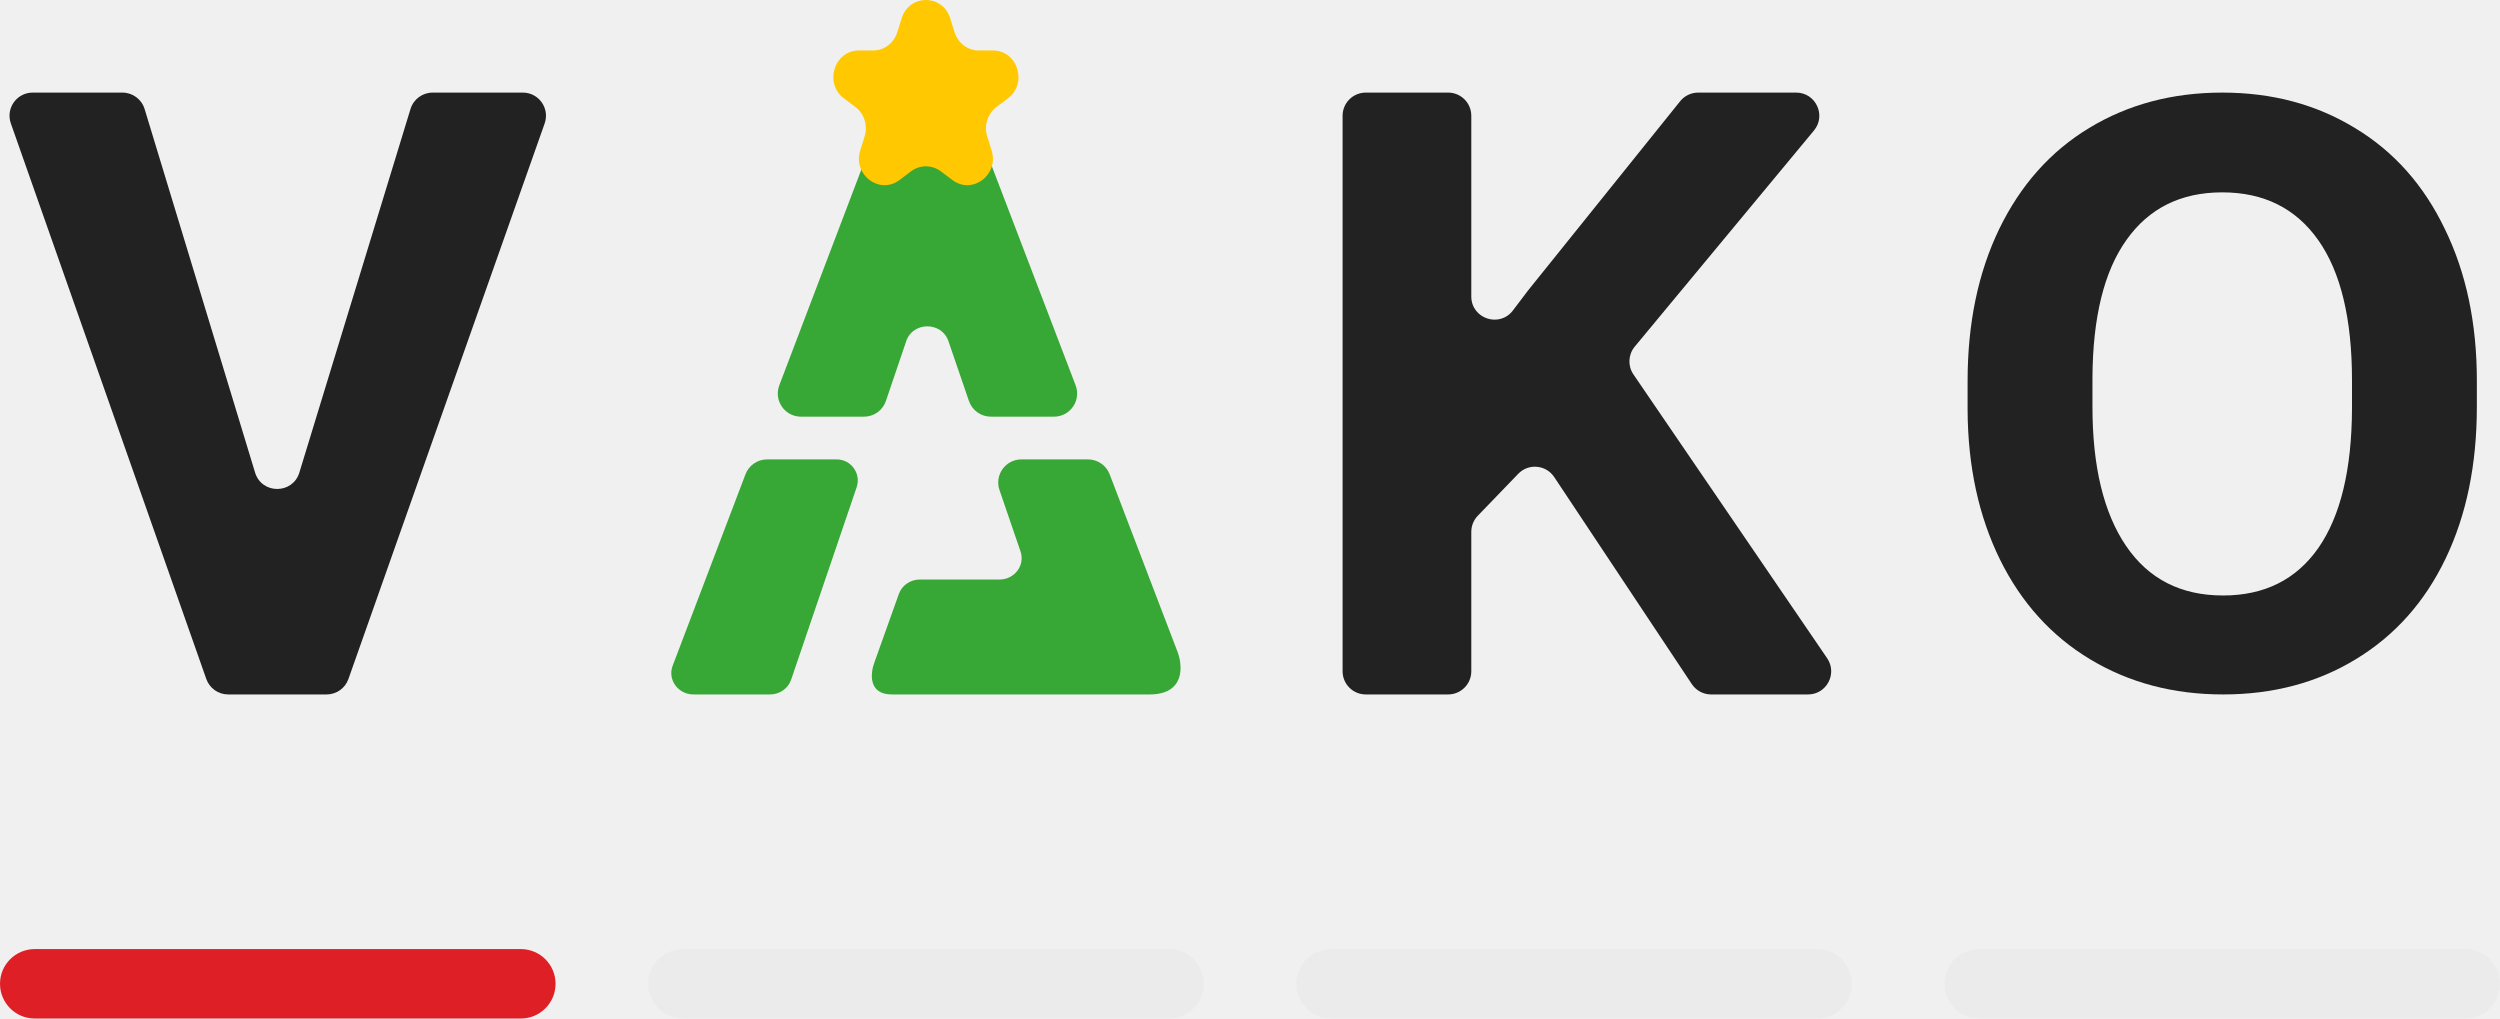
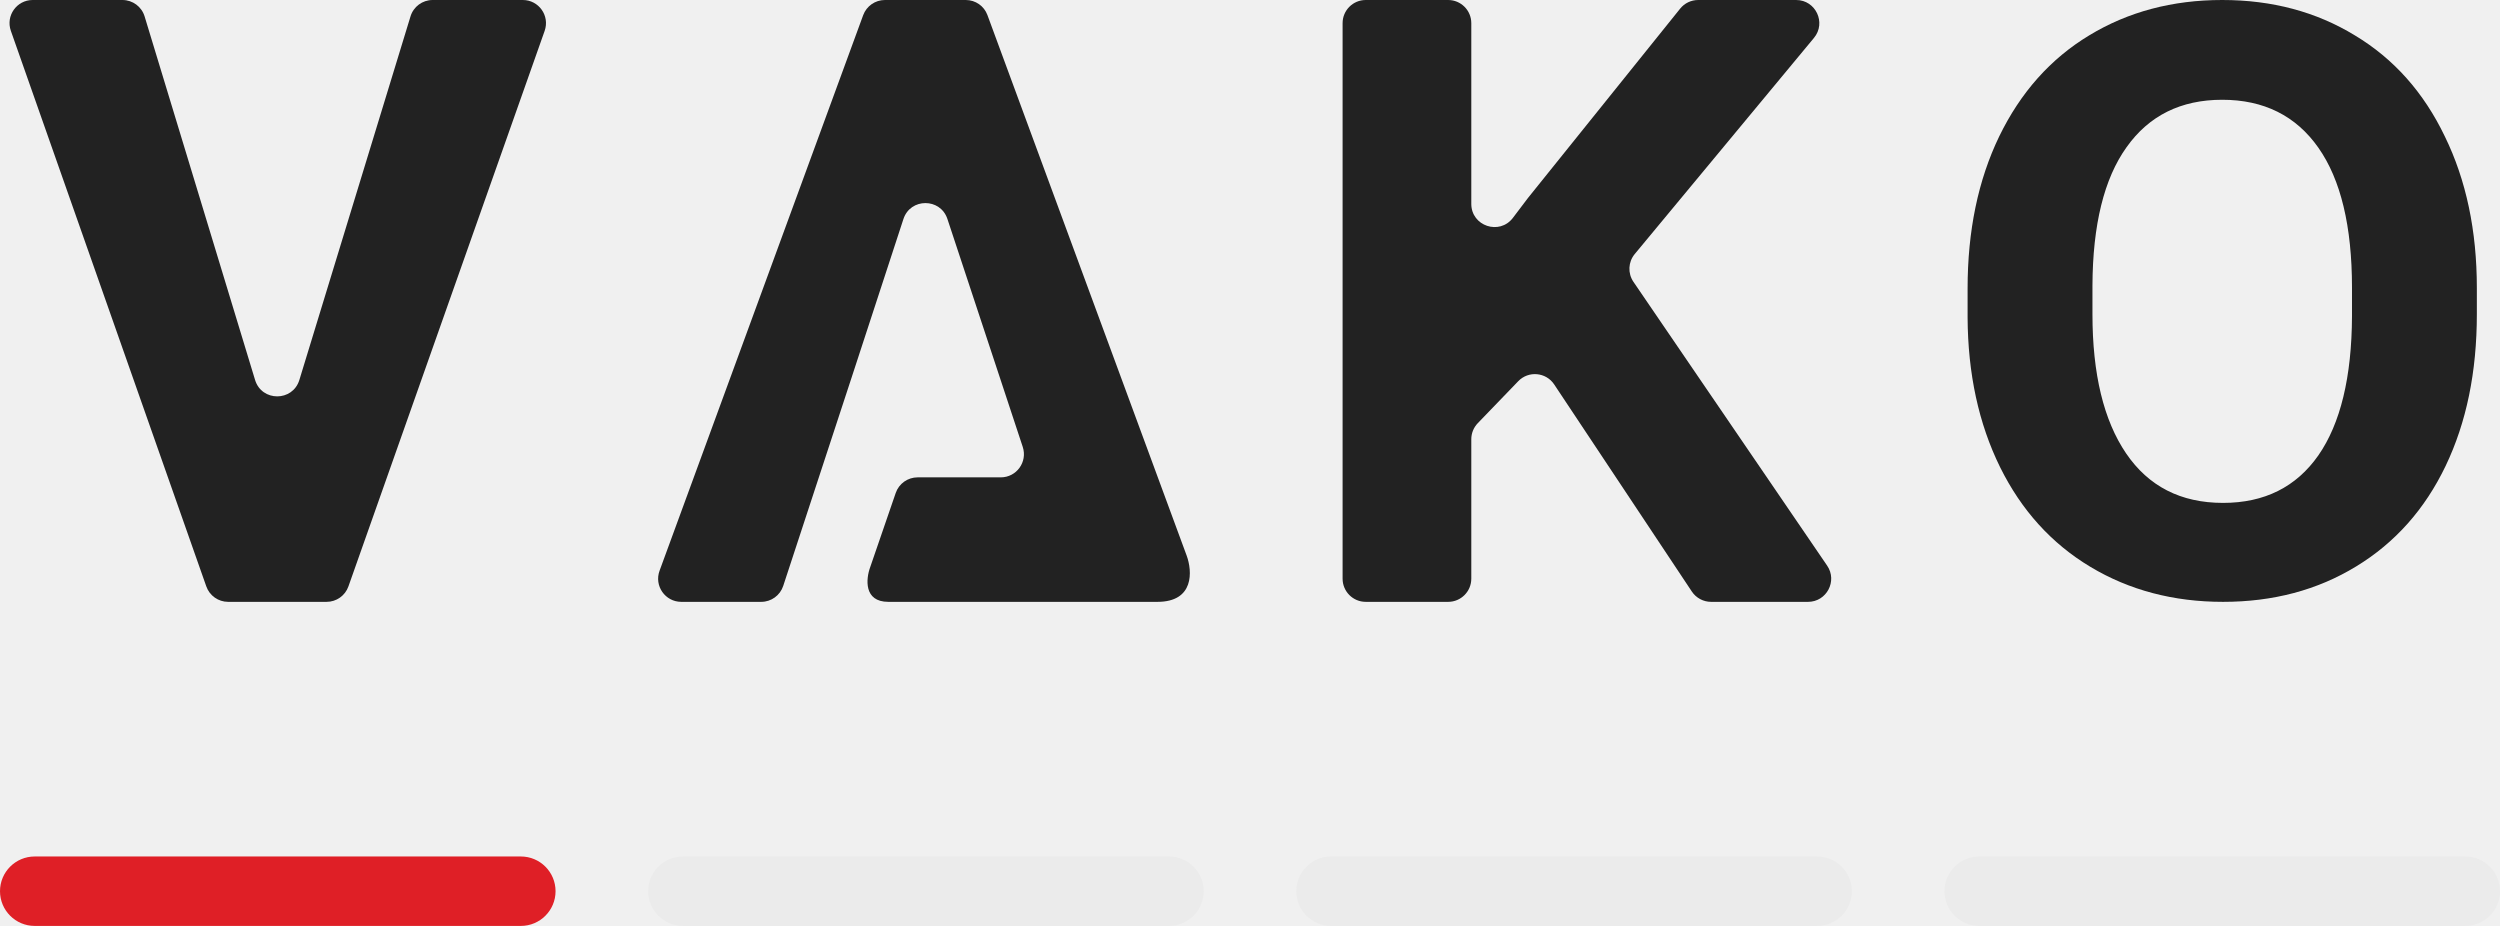
- <svg xmlns="http://www.w3.org/2000/svg" width="108" height="44" viewBox="0 0 108 44" fill="none">
-   <g clip-path="url(#clip0_4807_38741)">
-     <path d="M28 42.5C28 41.672 28.672 41 29.5 41H50.5C51.328 41 52 41.672 52 42.5C52 43.328 51.328 44 50.5 44H29.5C28.672 44 28 43.328 28 42.5Z" fill="#EBEBEB" />
-     <path d="M56 42.5C56 41.672 56.672 41 57.5 41H78.5C79.328 41 80 41.672 80 42.5C80 43.328 79.328 44 78.5 44H57.5C56.672 44 56 43.328 56 42.5Z" fill="#EBEBEB" />
-     <path d="M84 42.5C84 41.672 84.672 41 85.5 41H106.5C107.328 41 108 41.672 108 42.5C108 43.328 107.328 44 106.5 44H85.5C84.672 44 84 43.328 84 42.5Z" fill="#EBEBEB" />
-     <rect y="41" width="24" height="3" rx="1.5" fill="#DF1F26" />
-     <path d="M107 17.573C107 20.065 106.551 22.249 105.652 24.126C104.753 26.003 103.463 27.451 101.784 28.471C100.116 29.49 98.2 30 96.035 30C93.895 30 91.984 29.496 90.305 28.488C88.625 27.48 87.324 26.043 86.402 24.178C85.479 22.301 85.012 20.146 85 17.713V16.461C85 13.97 85.455 11.78 86.366 9.892C87.289 7.992 88.584 6.537 90.252 5.529C91.931 4.51 93.847 4 96 4C98.153 4 100.063 4.51 101.731 5.529C103.41 6.537 104.705 7.992 105.616 9.892C106.539 11.78 107 13.964 107 16.444V17.573ZM101.606 16.427C101.606 13.773 101.122 11.757 100.152 10.378C99.182 9 97.798 8.31 96 8.31C94.214 8.31 92.836 8.994 91.866 10.361C90.896 11.717 90.405 13.709 90.394 16.34V17.573C90.394 20.157 90.879 22.162 91.848 23.587C92.818 25.012 94.214 25.725 96.035 25.725C97.822 25.725 99.194 25.041 100.152 23.674C101.11 22.295 101.595 20.291 101.606 17.66V16.427Z" fill="#222222" />
-     <path d="M67.141 20.608C66.787 20.076 66.031 20.008 65.588 20.468L63.84 22.281C63.661 22.467 63.56 22.716 63.56 22.975V29C63.56 29.552 63.112 30 62.56 30H59C58.448 30 58 29.552 58 29V5C58 4.448 58.448 4 59 4H62.56C63.112 4 63.56 4.448 63.56 5V12.808C63.56 13.766 64.779 14.176 65.358 13.411L66.007 12.554L72.583 4.373C72.772 4.137 73.059 4 73.362 4H77.594C78.44 4 78.904 4.987 78.363 5.638L70.621 14.974C70.336 15.317 70.313 15.807 70.565 16.176L78.933 28.436C79.386 29.1 78.91 30 78.107 30H73.919C73.585 30 73.272 29.832 73.087 29.554L67.141 20.608Z" fill="#222222" />
-     <path d="M37.007 21.049L34.176 29.365C34.047 29.744 33.679 30 33.266 30H29.959C29.293 30 28.83 29.362 29.059 28.759L32.204 20.491C32.351 20.103 32.723 19.846 33.139 19.846H36.145C36.769 19.846 37.208 20.459 37.007 21.049Z" fill="#37A735" />
-     <path d="M42.805 18C42.378 18 41.998 17.729 41.859 17.325L40.97 14.731C40.679 13.886 39.437 13.887 39.15 14.734L38.272 17.321C38.135 17.727 37.754 18 37.325 18H34.601C33.901 18 33.418 17.299 33.666 16.645L37.484 6.605C37.623 6.242 37.982 6 38.384 6H41.728C42.13 6 42.487 6.238 42.626 6.601L46.466 16.643C46.716 17.297 46.233 18 45.532 18H42.805Z" fill="#37A735" />
-     <path d="M44.124 19.846C43.438 19.846 42.955 20.521 43.178 21.17L44.087 23.823C44.291 24.42 43.83 25.036 43.177 25.036H39.736C39.328 25.036 38.964 25.285 38.831 25.657L37.775 28.615C37.598 29.077 37.501 30 38.525 30H49.658C51.191 30 51.103 28.769 50.868 28.154L47.937 20.489C47.788 20.102 47.417 19.846 47.002 19.846H44.124Z" fill="#37A735" />
-     <path d="M38.952 0.789C39.282 -0.263 40.718 -0.263 41.048 0.789L41.237 1.392C41.384 1.863 41.807 2.181 42.285 2.181H42.896C43.963 2.181 44.407 3.597 43.544 4.247L43.049 4.62C42.663 4.911 42.501 5.426 42.649 5.897L42.838 6.5C43.168 7.552 42.006 8.427 41.142 7.777L40.648 7.404C40.261 7.113 39.739 7.113 39.352 7.404L38.858 7.777C37.994 8.427 36.832 7.552 37.162 6.5L37.351 5.897C37.499 5.426 37.337 4.911 36.951 4.62L36.456 4.247C35.593 3.597 36.037 2.181 37.104 2.181H37.715C38.193 2.181 38.616 1.863 38.763 1.392L38.952 0.789Z" fill="#FFC800" />
-     <path d="M11.019 20.414C11.306 21.359 12.643 21.36 12.932 20.416L17.734 4.708C17.862 4.287 18.25 4 18.69 4H22.586C23.276 4 23.759 4.682 23.529 5.333L15.052 29.333C14.911 29.733 14.533 30 14.109 30H9.855C9.431 30 9.053 29.732 8.912 29.332L0.469 5.332C0.24 4.681 0.722 4 1.412 4H5.29C5.731 4 6.119 4.288 6.247 4.709L11.019 20.414Z" fill="#222222" />
+ <svg xmlns="http://www.w3.org/2000/svg" width="108" height="40" viewBox="0 0 108 40" fill="none">
+   <g clip-path="url(#clip0_4902_19940)">
+     <path d="M28 38.5C28 37.672 28.672 37 29.5 37H50.5C51.328 37 52 37.672 52 38.5C52 39.328 51.328 40 50.5 40H29.5C28.672 40 28 39.328 28 38.5Z" fill="#EBEBEB" />
+     <path d="M56 38.5C56 37.672 56.672 37 57.5 37H78.5C79.328 37 80 37.672 80 38.5C80 39.328 79.328 40 78.5 40H57.5C56.672 40 56 39.328 56 38.5Z" fill="#EBEBEB" />
+     <path d="M84 38.5C84 37.672 84.672 37 85.5 37H106.5C107.328 37 108 37.672 108 38.5C108 39.328 107.328 40 106.5 40H85.5C84.672 40 84 39.328 84 38.5Z" fill="#EBEBEB" />
+     <rect y="37" width="24" height="3" rx="1.5" fill="#DF1F26" />
+     <path d="M107 13.573C107 16.065 106.551 18.249 105.652 20.126C104.753 22.003 103.463 23.451 101.784 24.471C100.116 25.49 98.2 26 96.035 26C93.895 26 91.984 25.496 90.305 24.488C88.625 23.48 87.324 22.043 86.402 20.178C85.479 18.301 85.012 16.146 85 13.713V12.461C85 9.97 85.455 7.78 86.366 5.892C87.289 3.992 88.584 2.537 90.252 1.529C91.931 0.51 93.847 0 96 0C98.153 0 100.063 0.51 101.731 1.529C103.41 2.537 104.705 3.992 105.616 5.892C106.539 7.78 107 9.964 107 12.444V13.573ZM101.606 12.427C101.606 9.773 101.122 7.757 100.152 6.378C99.182 5 97.798 4.31 96 4.31C94.214 4.31 92.836 4.994 91.866 6.361C90.896 7.717 90.405 9.709 90.394 12.34V13.573C90.394 16.157 90.879 18.162 91.848 19.587C92.818 21.012 94.214 21.725 96.035 21.725C97.822 21.725 99.194 21.041 100.152 19.674C101.11 18.295 101.595 16.291 101.606 13.66V12.427Z" fill="#222222" />
+     <path d="M67.141 16.608C66.787 16.076 66.031 16.008 65.588 16.468L63.84 18.281C63.661 18.467 63.56 18.716 63.56 18.975V25C63.56 25.552 63.112 26 62.56 26H59C58.448 26 58 25.552 58 25V1C58 0.448 58.448 0 59 0H62.56C63.112 0 63.56 0.448 63.56 1V8.808C63.56 9.766 64.779 10.176 65.358 9.411L66.007 8.554L72.583 0.373C72.772 0.137 73.059 0 73.362 0H77.594C78.44 0 78.904 0.987 78.363 1.638L70.621 10.974C70.336 11.317 70.313 11.807 70.565 12.176L78.933 24.436C79.386 25.1 78.91 26 78.107 26H73.919C73.585 26 73.272 25.832 73.087 25.554L67.141 16.608Z" fill="#222222" />
+     <path d="M33.835 25.312L36.791 16.304L39.028 9.462C39.328 8.545 40.625 8.543 40.928 9.459L43.191 16.304L44.183 19.308C44.396 19.955 43.915 20.622 43.233 20.622H39.641C39.214 20.622 38.834 20.892 38.695 21.296L37.593 24.5C37.408 25 37.306 26 38.376 26H46.391H47.211H50C51.6 26 51.509 24.667 51.263 24L42.657 0.651C42.513 0.258 42.139 0 41.72 0H38.228C37.809 0 37.434 0.262 37.289 0.656L28.493 24.656C28.253 25.308 28.736 26 29.432 26H32.885C33.317 26 33.7 25.722 33.835 25.312Z" fill="#222222" />
+     <path d="M11.019 16.414C11.306 17.359 12.643 17.36 12.932 16.416L17.734 0.708C17.862 0.287 18.25 0 18.69 0H22.586C23.276 0 23.759 0.682 23.529 1.333L15.052 25.333C14.911 25.733 14.533 26 14.109 26H9.855C9.431 26 9.053 25.732 8.912 25.332L0.469 1.332C0.24 0.681 0.722 0 1.412 0H5.29C5.731 0 6.119 0.288 6.247 0.709L11.019 16.414Z" fill="#222222" />
  </g>
  <defs>
-     <clipPath id="clip0_4807_38741">
-       <rect width="108" height="44" fill="white" />
+     <clipPath id="clip0_4902_19940">
+       <rect width="108" height="40" fill="white" />
    </clipPath>
  </defs>
</svg>
